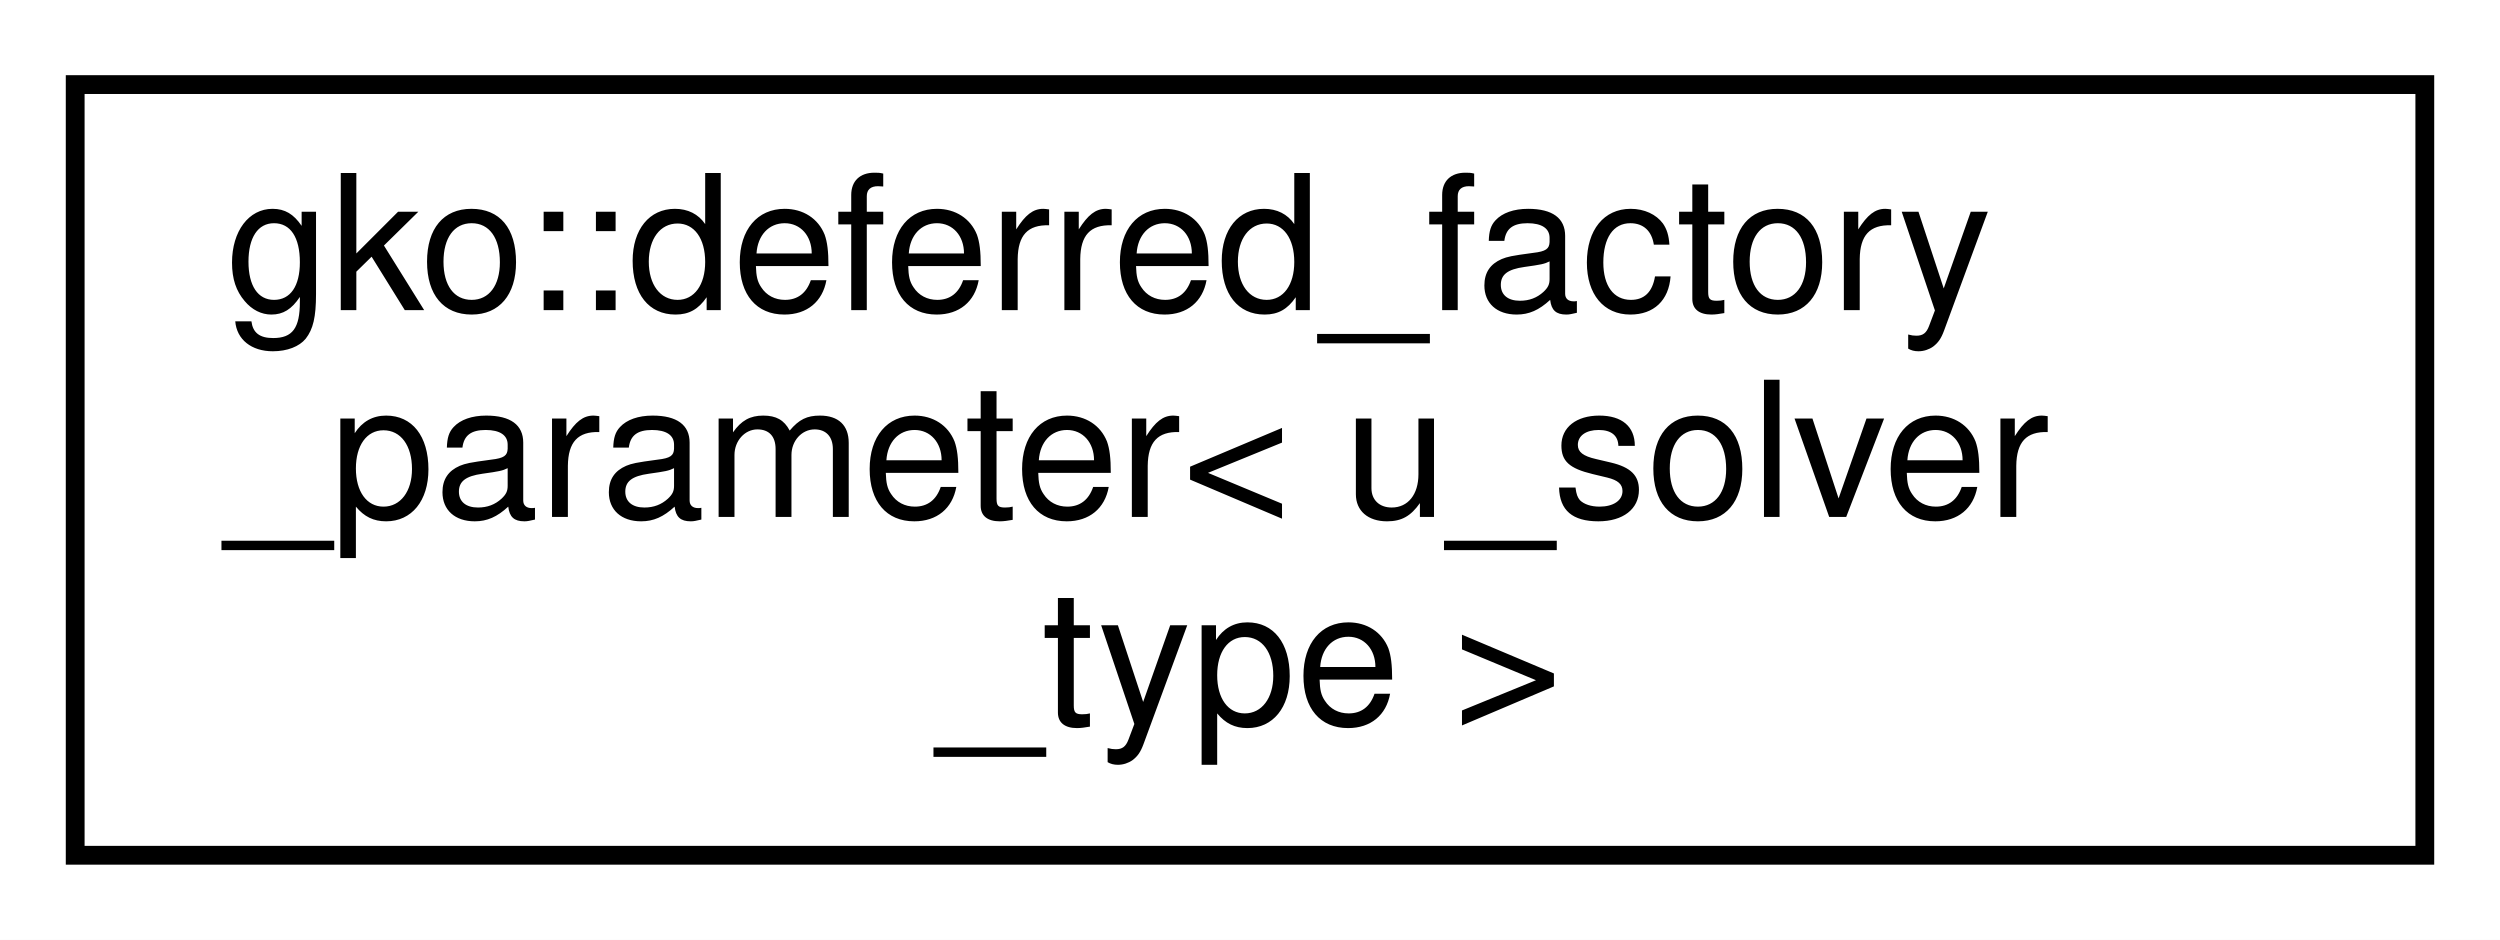
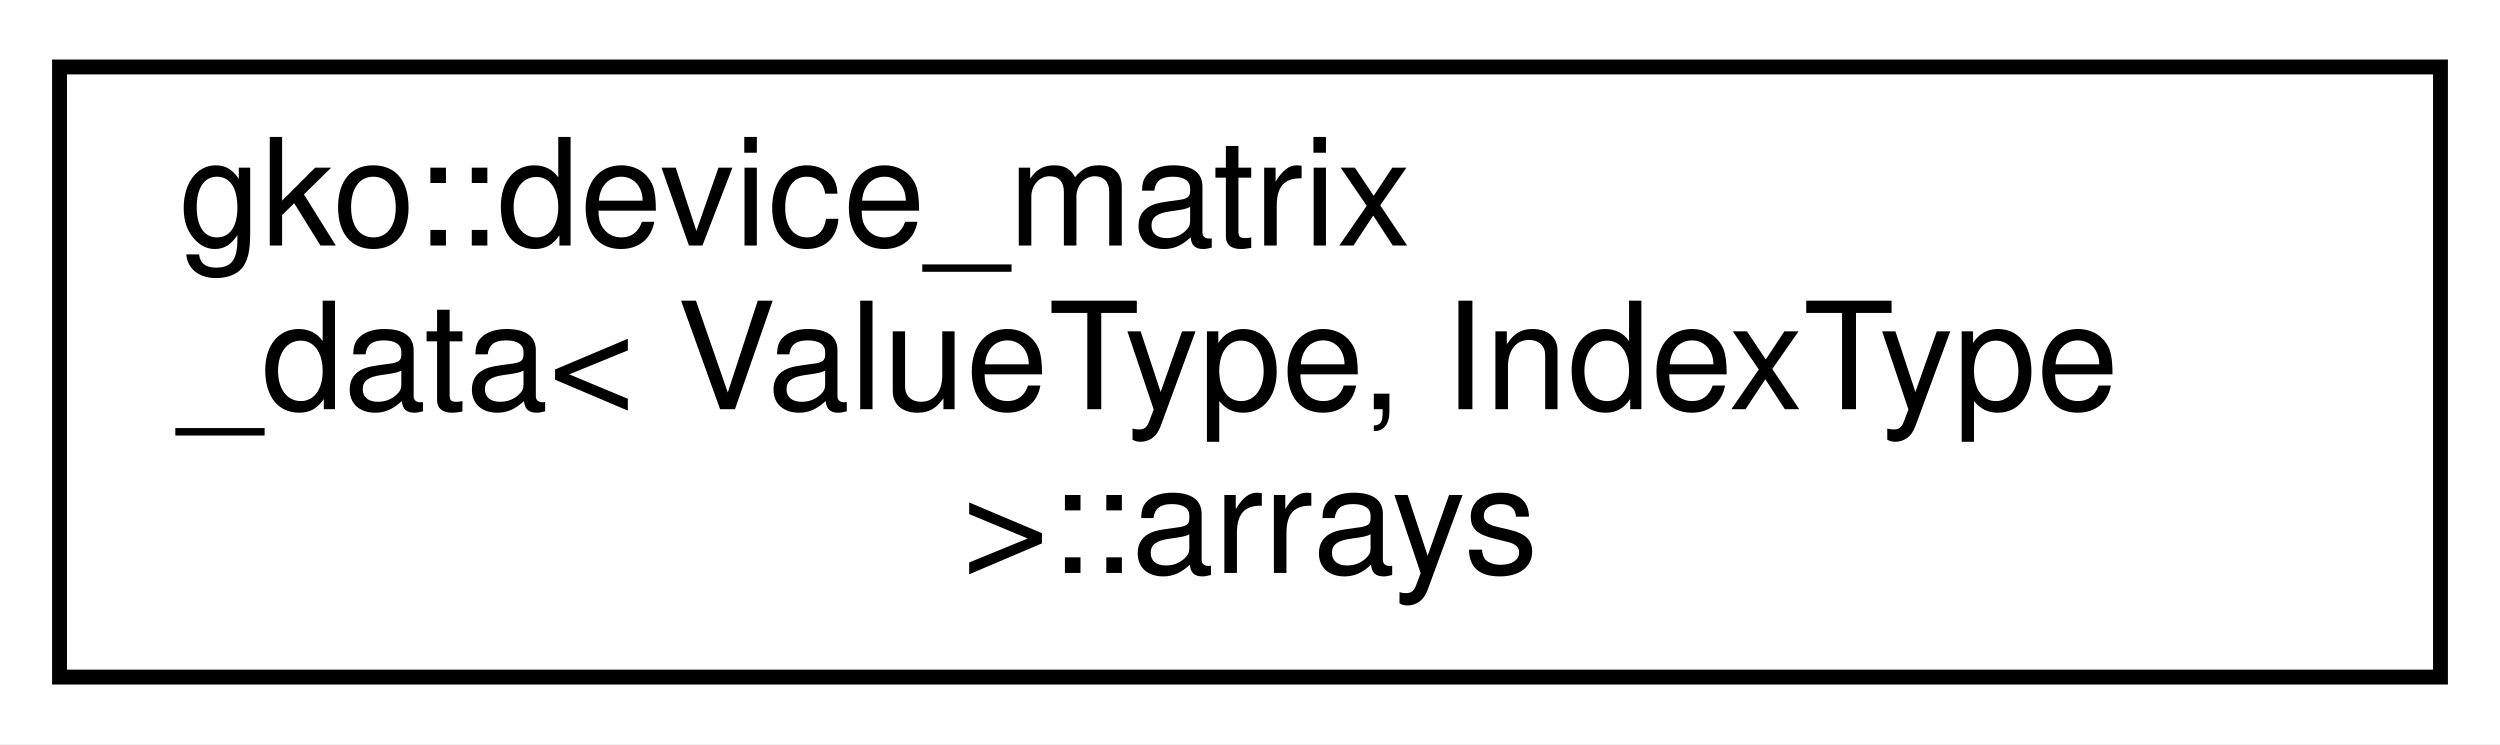
- <svg xmlns="http://www.w3.org/2000/svg" xmlns:xlink="http://www.w3.org/1999/xlink" width="133pt" height="50pt" viewBox="0.00 0.00 133.00 50.00">
+ <svg xmlns="http://www.w3.org/2000/svg" xmlns:xlink="http://www.w3.org/1999/xlink" width="168pt" height="50pt" viewBox="0.00 0.00 168.00 50.00">
  <g id="graph0" class="graph" transform="scale(1 1) rotate(0) translate(4 46)">
-     <polygon fill="#ffffff" stroke="transparent" points="-4,4 -4,-46 129,-46 129,4 -4,4" />
+     <polygon fill="#ffffff" stroke="transparent" points="-4,4 -4,-46 164,-46 164,4 -4,4" />
    <g id="node1" class="node">
      <g id="a_node1">
-         <a xlink:href="classgko_1_1deferred__factory__parameter.html" target="_top" xlink:title=" ">
-           <polygon fill="#ffffff" stroke="#000000" points="0,-.5 0,-41.5 125,-41.5 125,-.5 0,-.5" />
-           <text text-anchor="start" x="8" y="-29.5" font-family="Helvetica,sans-Serif" font-size="10.00" fill="#000000">gko::deferred_factory</text>
-           <text text-anchor="start" x="8" y="-18.5" font-family="Helvetica,sans-Serif" font-size="10.00" fill="#000000">_parameter&lt; u_solver</text>
-           <text text-anchor="middle" x="62.5" y="-7.5" font-family="Helvetica,sans-Serif" font-size="10.00" fill="#000000">_type &gt;</text>
+         <a xlink:href="structgko_1_1device__matrix__data_1_1arrays.html" target="_top" xlink:title="Stores the internal arrays of a device_matrix_data object.">
+           <polygon fill="#ffffff" stroke="#000000" points="0,-.5 0,-41.5 160,-41.5 160,-.5 0,-.5" />
+           <text text-anchor="start" x="8" y="-29.5" font-family="Helvetica,sans-Serif" font-size="10.00" fill="#000000">gko::device_matrix</text>
+           <text text-anchor="start" x="8" y="-18.5" font-family="Helvetica,sans-Serif" font-size="10.00" fill="#000000">_data&lt; ValueType, IndexType</text>
+           <text text-anchor="middle" x="80" y="-7.5" font-family="Helvetica,sans-Serif" font-size="10.00" fill="#000000"> &gt;::arrays</text>
        </a>
      </g>
    </g>
  </g>
</svg>
